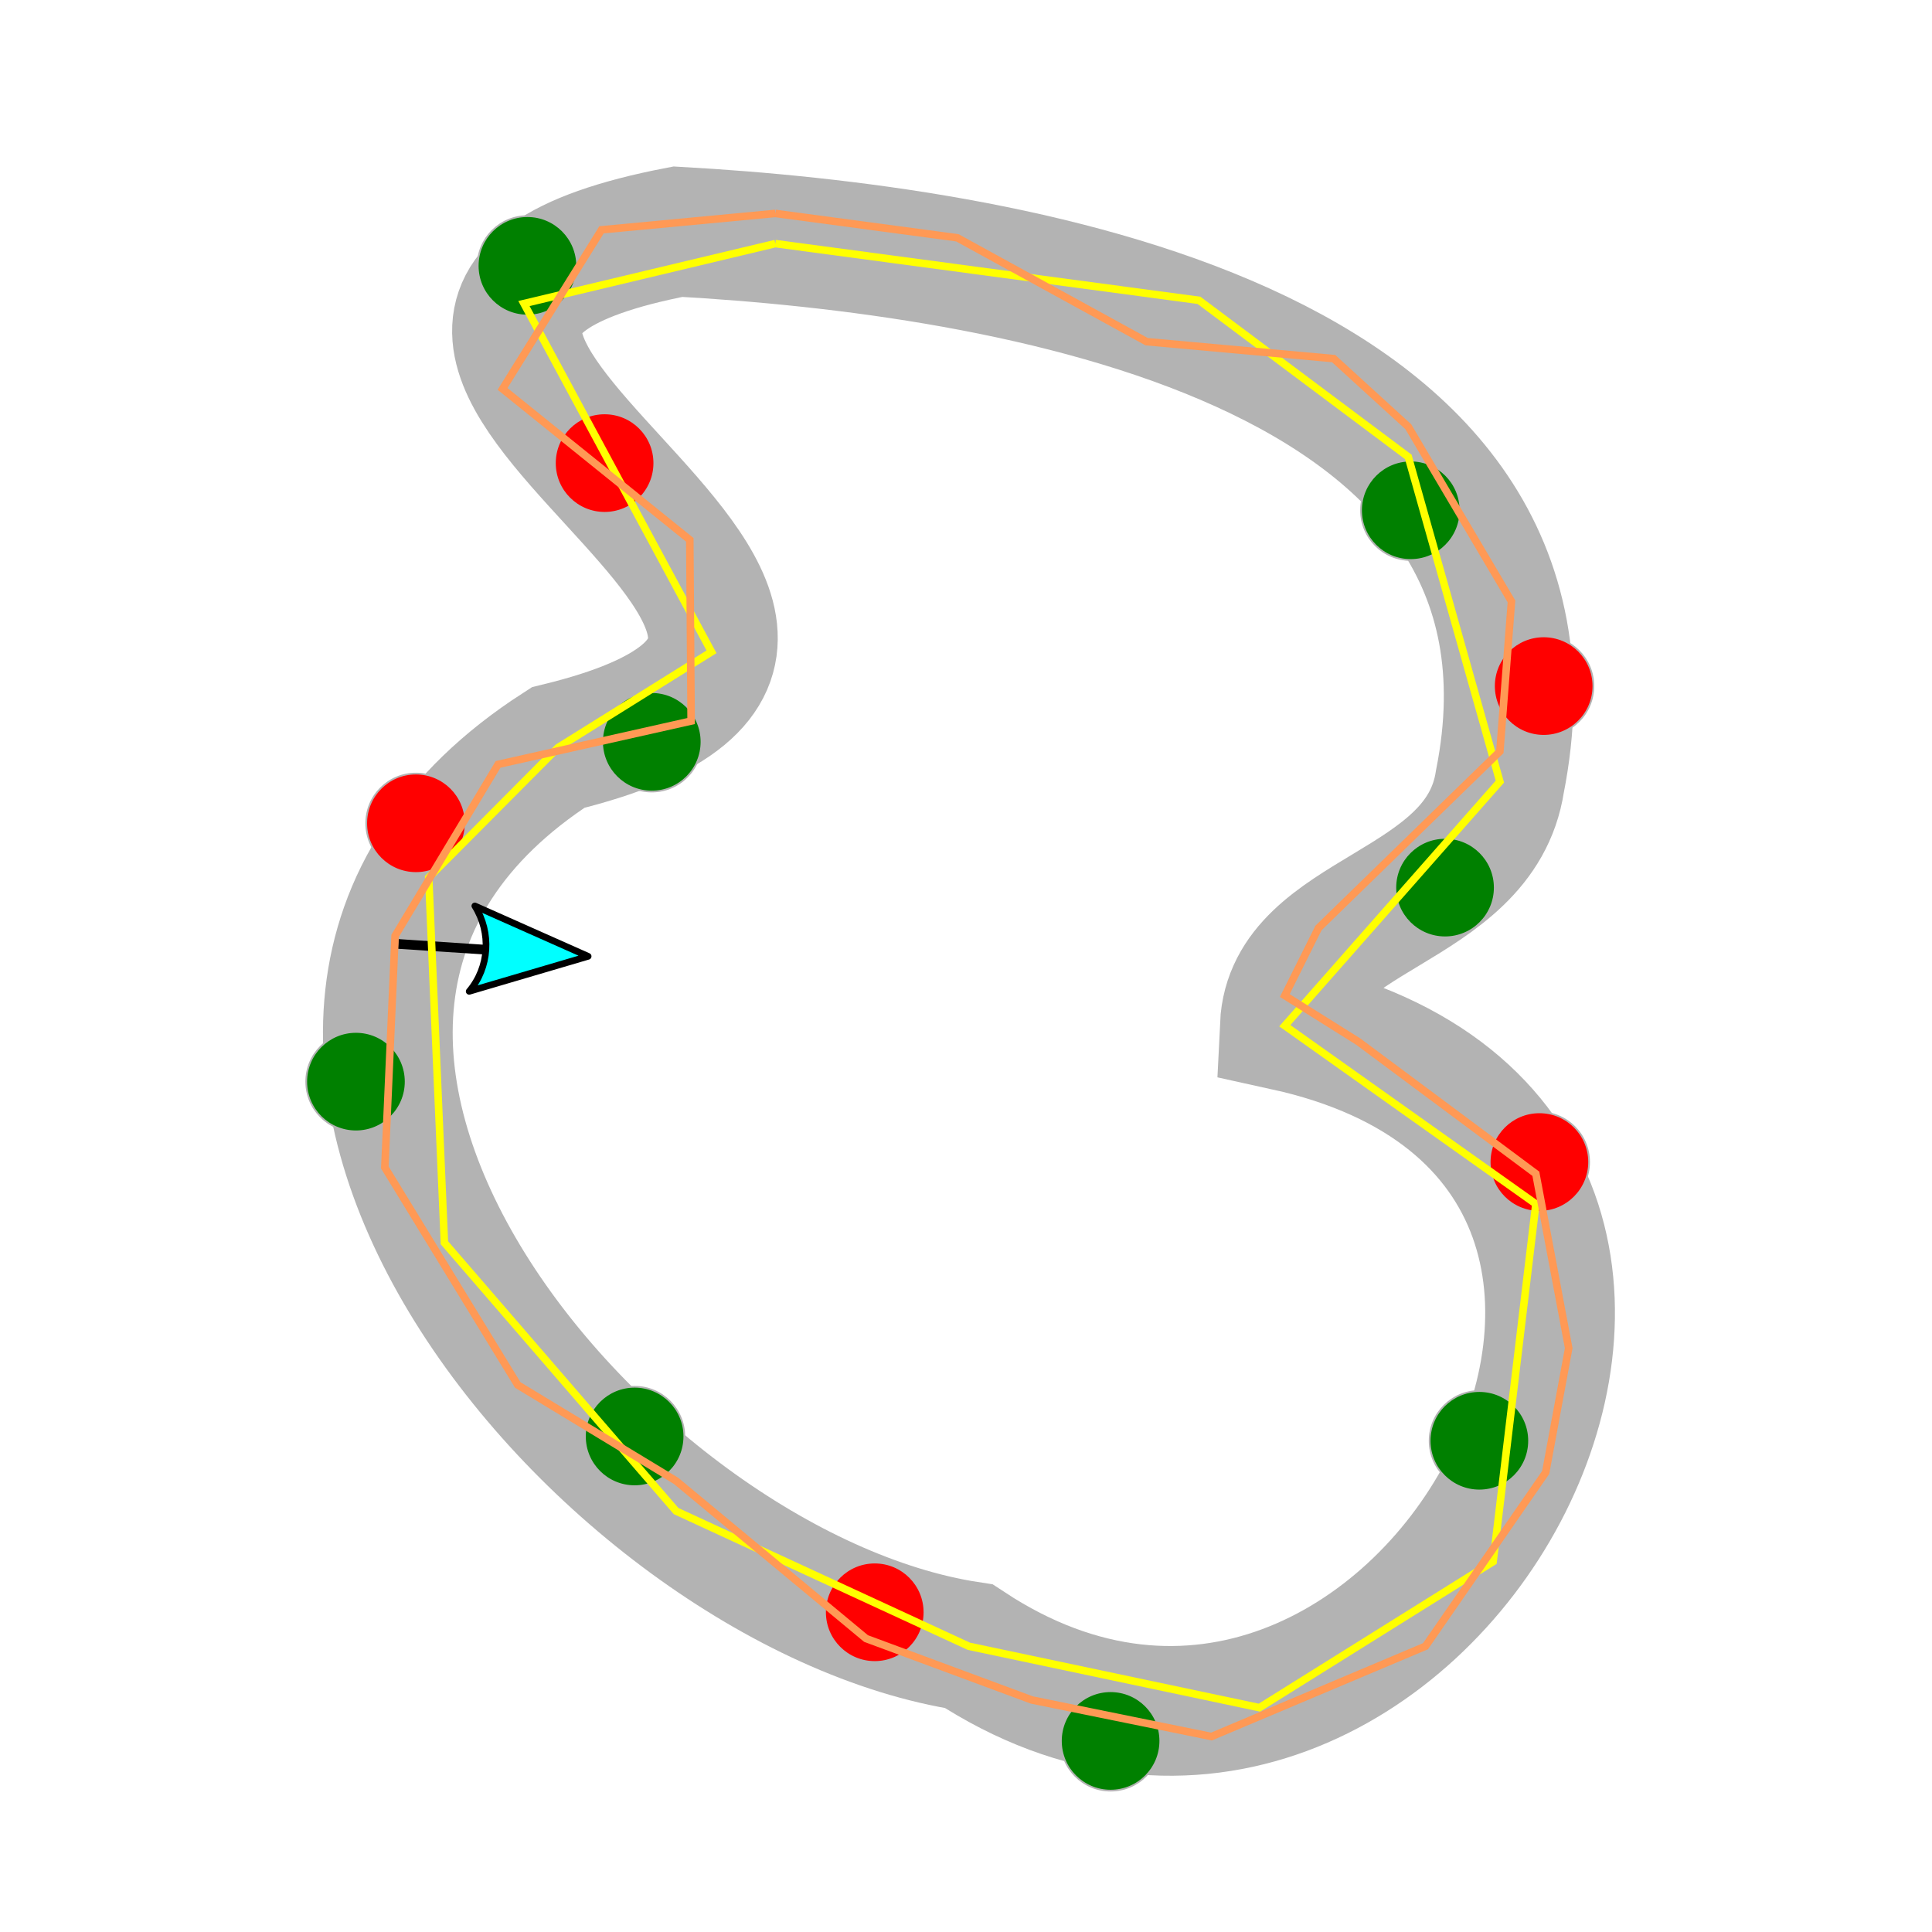
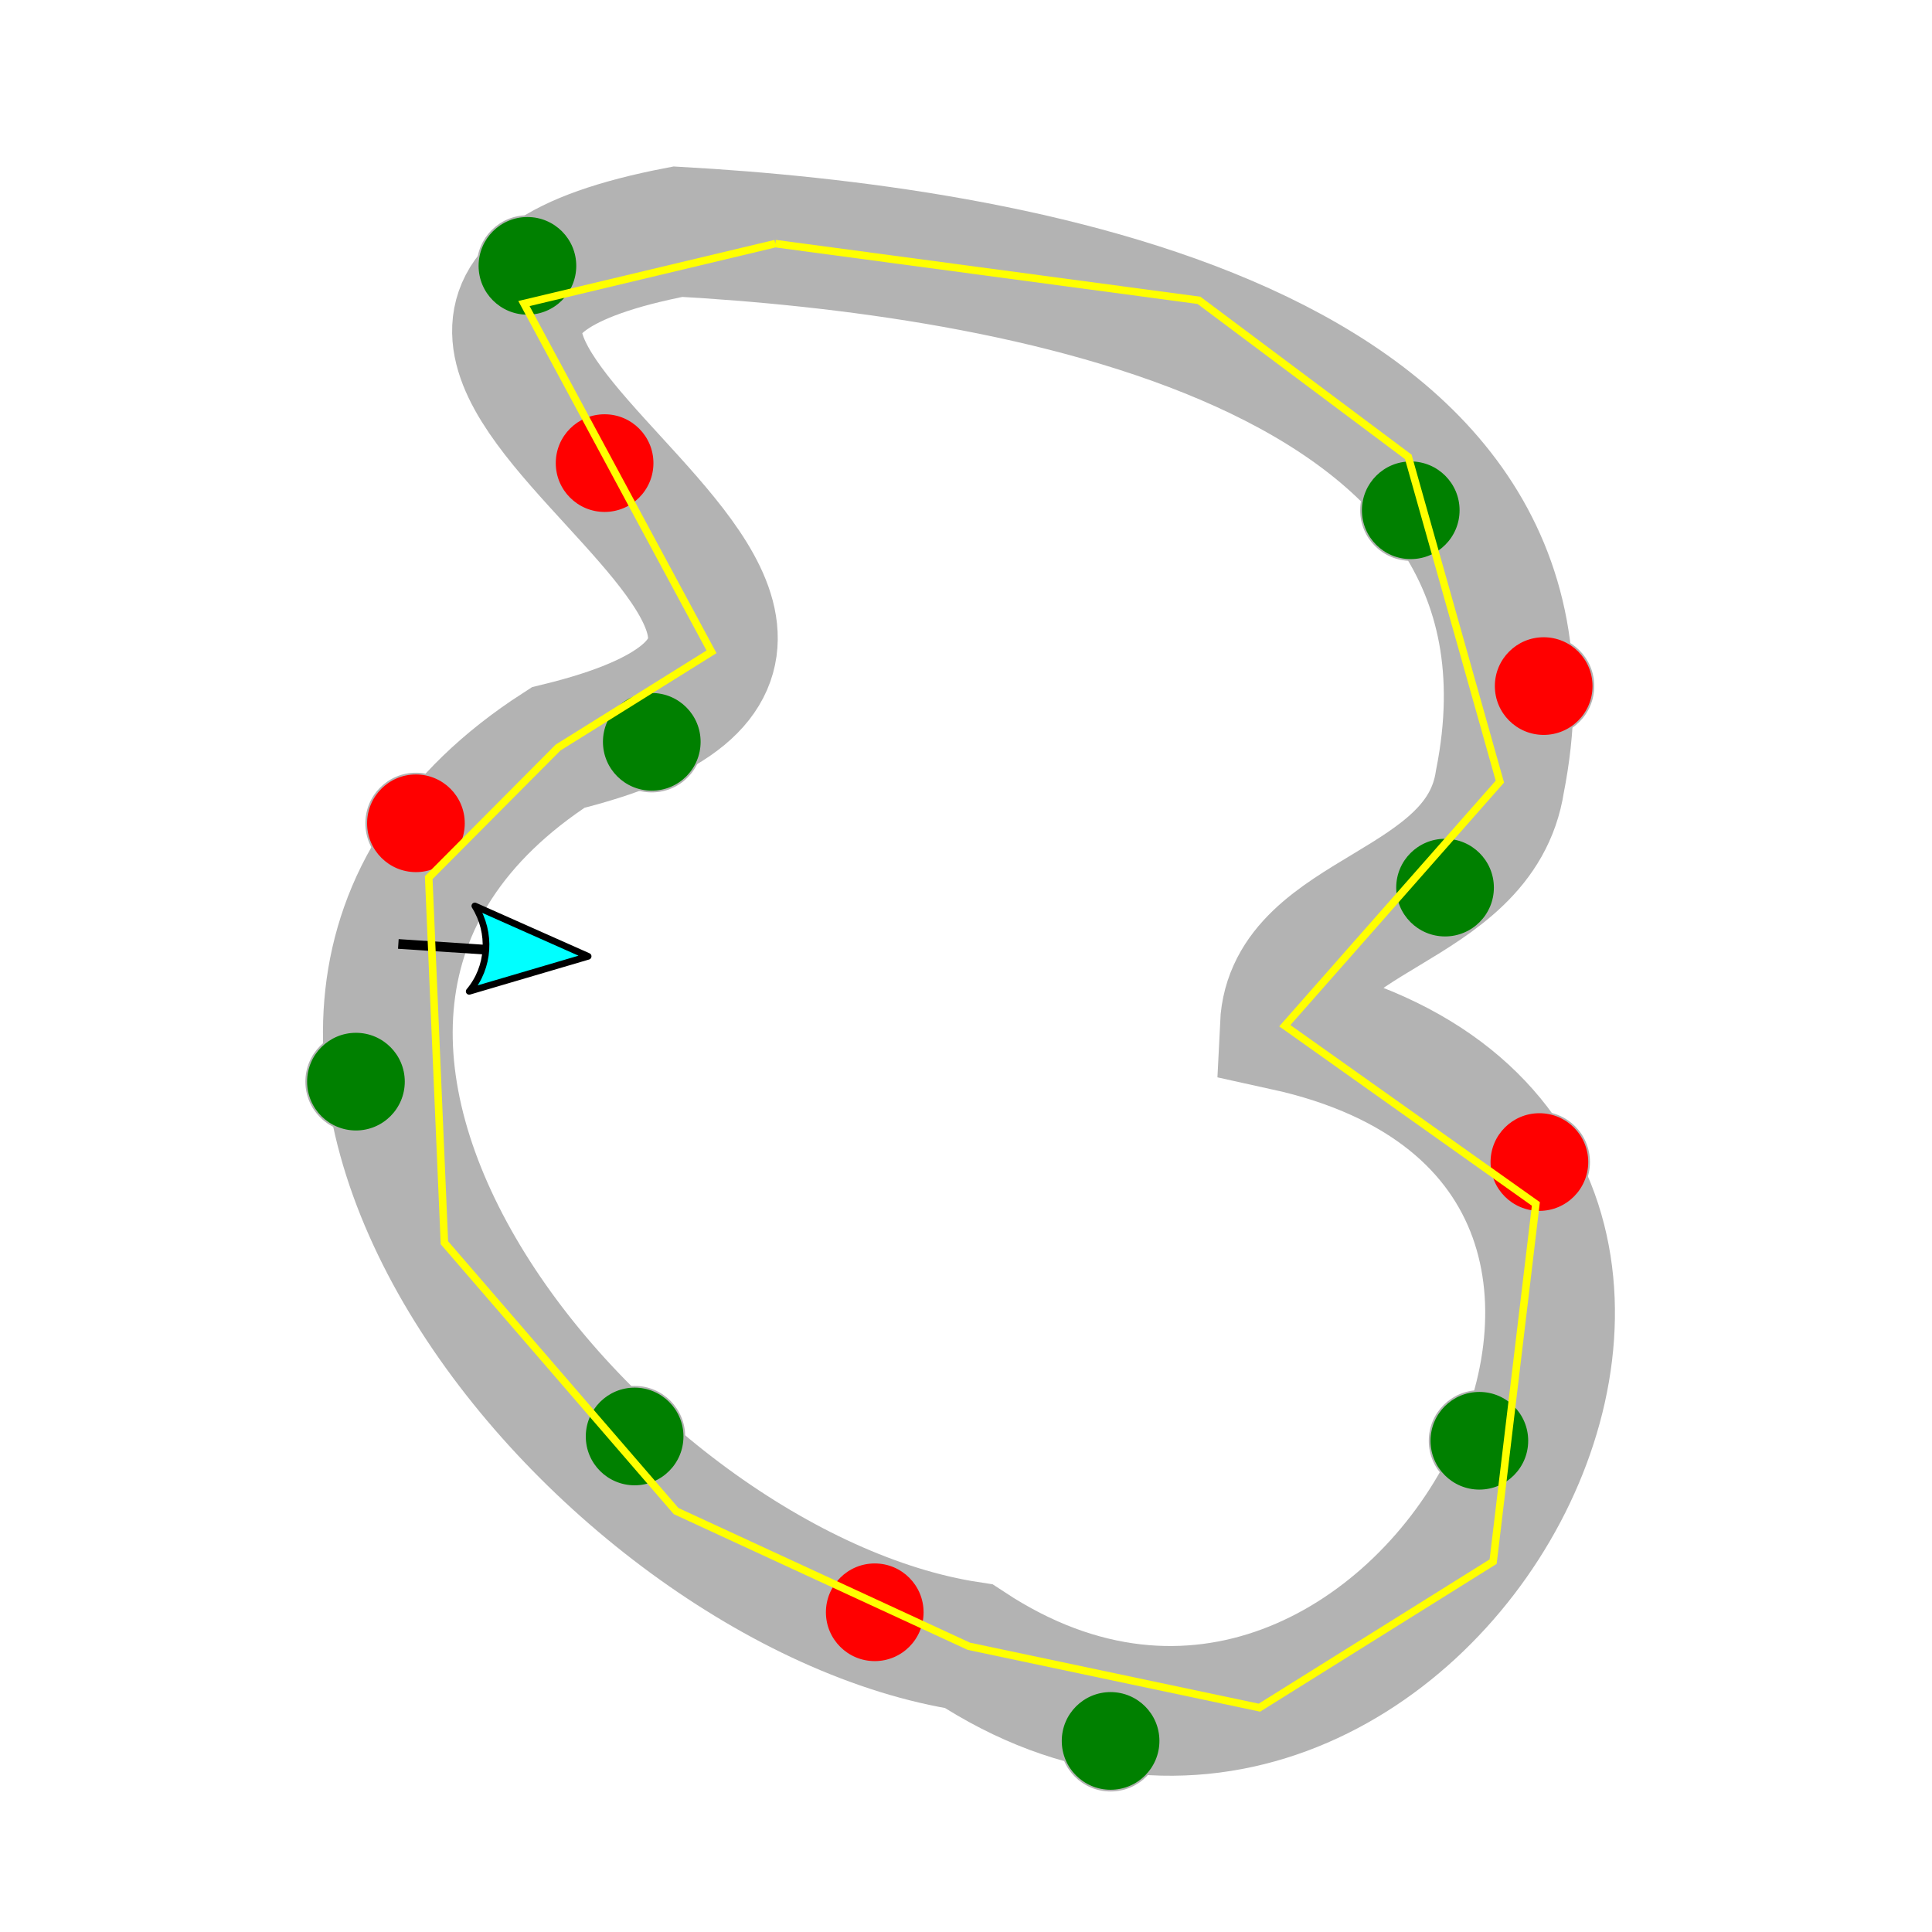
<svg xmlns="http://www.w3.org/2000/svg" width="512" height="512" viewBox="0 0 135.467 135.467" version="1.1" id="svg8">
  <defs id="defs2">
    <marker style="overflow:visible;" id="Arrow2Lend" refX="0.0" refY="0.0" orient="auto">
      <path transform="scale(1.1) rotate(180) translate(1,0)" d="M 8.719,4.034 L -2.207,0.016 L 8.719,-4.002 C 6.973,-1.63 6.983,1.616 8.719,4.034 z " style="fill-rule:evenodd;stroke-width:0.625;stroke-linejoin:round;stroke:#000000;stroke-opacity:1;fill:#00ffff;fill-opacity:1" id="path993" />
    </marker>
    <marker style="overflow:visible;" id="Arrow1Lend" refX="0.0" refY="0.0" orient="auto">
      <path transform="scale(0.8) rotate(180) translate(12.5,0)" style="fill-rule:evenodd;stroke:#000000;stroke-width:1pt;stroke-opacity:1;fill:#000000;fill-opacity:1" d="M 0.0,0.0 L 5.0,-5.0 L -12.5,0.0 L 5.0,5.0 L 0.0,0.0 z " id="path975" />
    </marker>
  </defs>
  <g id="layer2" style="display:inline">
    <path id="path836" style="fill:none;stroke:#b3b3b3;stroke-width:9.096;stroke-linecap:butt;stroke-linejoin:miter;stroke-miterlimit:4;stroke-dasharray:none;stroke-opacity:1" d="M 90.088,71.921 C 129.259,80.511 99.116,135.974 67.932,115.432 42.121,111.473 9.104,71.758 39.131,52.416 73.354,44.083 12.518,22.985 47.54,16.245 c 22.572,1.268 63.777,7.53 57.628,38.561 -1.397,9.091 -14.698,9.073 -15.08,17.115 z" />
  </g>
  <g id="layer3" style="display:inline">
    <circle style="fill:#008000;stroke:#b3b3b3;stroke-width:0.122;stroke-miterlimit:4;stroke-dasharray:none;stop-color:#000000" id="path852" cx="24.958" cy="75.842" r="3.485" />
    <circle style="fill:#008000;stroke:#b3b3b3;stroke-width:0.122;stroke-miterlimit:4;stroke-dasharray:none;stop-color:#000000" id="path852-0" cx="45.701" cy="52.015" r="3.485" />
    <circle style="fill:#008000;stroke:#b3b3b3;stroke-width:0.122;stroke-miterlimit:4;stroke-dasharray:none;stop-color:#000000" id="path852-2" cx="36.982" cy="18.641" r="3.485" />
    <circle style="fill:#008000;stroke:#b3b3b3;stroke-width:0.122;stroke-miterlimit:4;stroke-dasharray:none;stop-color:#000000" id="path852-3" cx="98.918" cy="35.779" r="3.485" />
    <circle style="fill:#008000;stroke:#b3b3b3;stroke-width:0.122;stroke-miterlimit:4;stroke-dasharray:none;stop-color:#000000" id="path852-7" cx="101.323" cy="62.237" r="3.485" />
    <circle style="fill:#008000;stroke:#b3b3b3;stroke-width:0.122;stroke-miterlimit:4;stroke-dasharray:none;stop-color:#000000" id="path852-5" cx="103.729" cy="101.023" r="3.485" />
    <circle style="fill:#008000;stroke:#b3b3b3;stroke-width:0.122;stroke-miterlimit:4;stroke-dasharray:none;stop-color:#000000" id="path852-9" cx="77.872" cy="122.069" r="3.485" />
    <circle style="fill:#008000;stroke:#b3b3b3;stroke-width:0.122;stroke-miterlimit:4;stroke-dasharray:none;stop-color:#000000" id="path852-22" cx="44.498" cy="100.722" r="3.485" />
  </g>
  <g id="layer1" style="display:inline">
    <circle style="fill:#ff0000;stroke:#b3b3b3;stroke-width:0.122;stroke-miterlimit:4;stroke-dasharray:none;stop-color:#000000" id="path852-8-9" cx="108.239" cy="48.106" r="3.485" />
    <circle style="fill:#ff0000;stroke:#b3b3b3;stroke-width:0.122;stroke-miterlimit:4;stroke-dasharray:none;stop-color:#000000" id="path852-8-7" cx="107.938" cy="81.48" r="3.485" />
    <circle style="fill:#ff0000;stroke:#b3b3b3;stroke-width:0.122;stroke-miterlimit:4;stroke-dasharray:none;stop-color:#000000" id="path852-8-3" cx="61.335" cy="113.049" r="3.485" />
    <circle style="fill:#ff0000;stroke:#b3b3b3;stroke-width:0.122;stroke-miterlimit:4;stroke-dasharray:none;stop-color:#000000" id="path852-8-6" cx="29.164" cy="57.727" r="3.485" />
    <circle style="fill:#ff0000;stroke:#b3b3b3;stroke-width:0.122;stroke-miterlimit:4;stroke-dasharray:none;stop-color:#000000" id="path852-8-1" cx="42.393" cy="32.472" r="3.485" />
  </g>
  <g id="layer4" style="display:inline">
    <path style="fill:#00ffff;stroke:#000000;stroke-width:0.679;stroke-linecap:butt;stroke-linejoin:miter;stroke-miterlimit:4;stroke-dasharray:none;stroke-opacity:1;marker-end:url(#Arrow2Lend)" d="m 27.931,66.187 12.408,0.82" id="path970" />
  </g>
  <g id="layer5">
    <path id="path836-3" style="display:inline;fill:none;stroke:#ffff00;stroke-width:0.529;stroke-linecap:butt;stroke-linejoin:miter;stroke-miterlimit:4;stroke-dasharray:none;stroke-opacity:1" d="M 54.364,17.081 84.071,21.06 98.746,32.037 105.168,54.806 90.088,71.921 107.691,84.417 104.695,109.498 88.308,119.737 67.932,115.432 47.407,105.953 31.161,87.138 30.061,61.536 39.131,52.416 49.889,45.704 36.738,21.284 54.364,17.081" />
-     <path id="path888" style="display:inline;fill:none;stroke:#ff9955;stroke-width:0.529;stroke-linecap:butt;stroke-linejoin:miter;stroke-miterlimit:4;stroke-dasharray:none;stroke-opacity:1" d="m 54.364,14.965 12.763,1.709 13.27,7.283 13.115,1.187 5.234,4.776 7.235,12.249 -0.814,10.52 -12.719,12.38 -2.361,4.736 5.147,3.227 12.456,9.269 2.303,12.23 -1.613,8.714 -8.427,12.183 -15.006,6.334 -12.599,-2.564 L 60.725,114.89 47.407,103.837 36.304,97.112 26.983,81.859 27.703,65.62 34.926,53.596 48.46,50.558 48.367,37.852 35.237,27.269 42.177,16.114 54.364,14.965" />
+     <path id="path836-3" style="display:inline;fill:none;stroke:#ffff00;stroke-width:0.529;stroke-linecap:butt;stroke-linejoin:miter;stroke-miterlimit:4;stroke-dasharray:none;stroke-opacity:1" d="M 105.3,240.8 105.3,271.52 110.252,302.155 121.069,333.267 154.08,376.626 215.619,431.892 273.155,451.796 320.569,445.288 375.085,415.26 413.002,332.434 366.188,261.91 360.86,240.645 380.48,210.791 255.086,61.792 171.278,66.27 142.212,99.222 177.054,159.045 133.632,209.813" />
  </g>
</svg>
